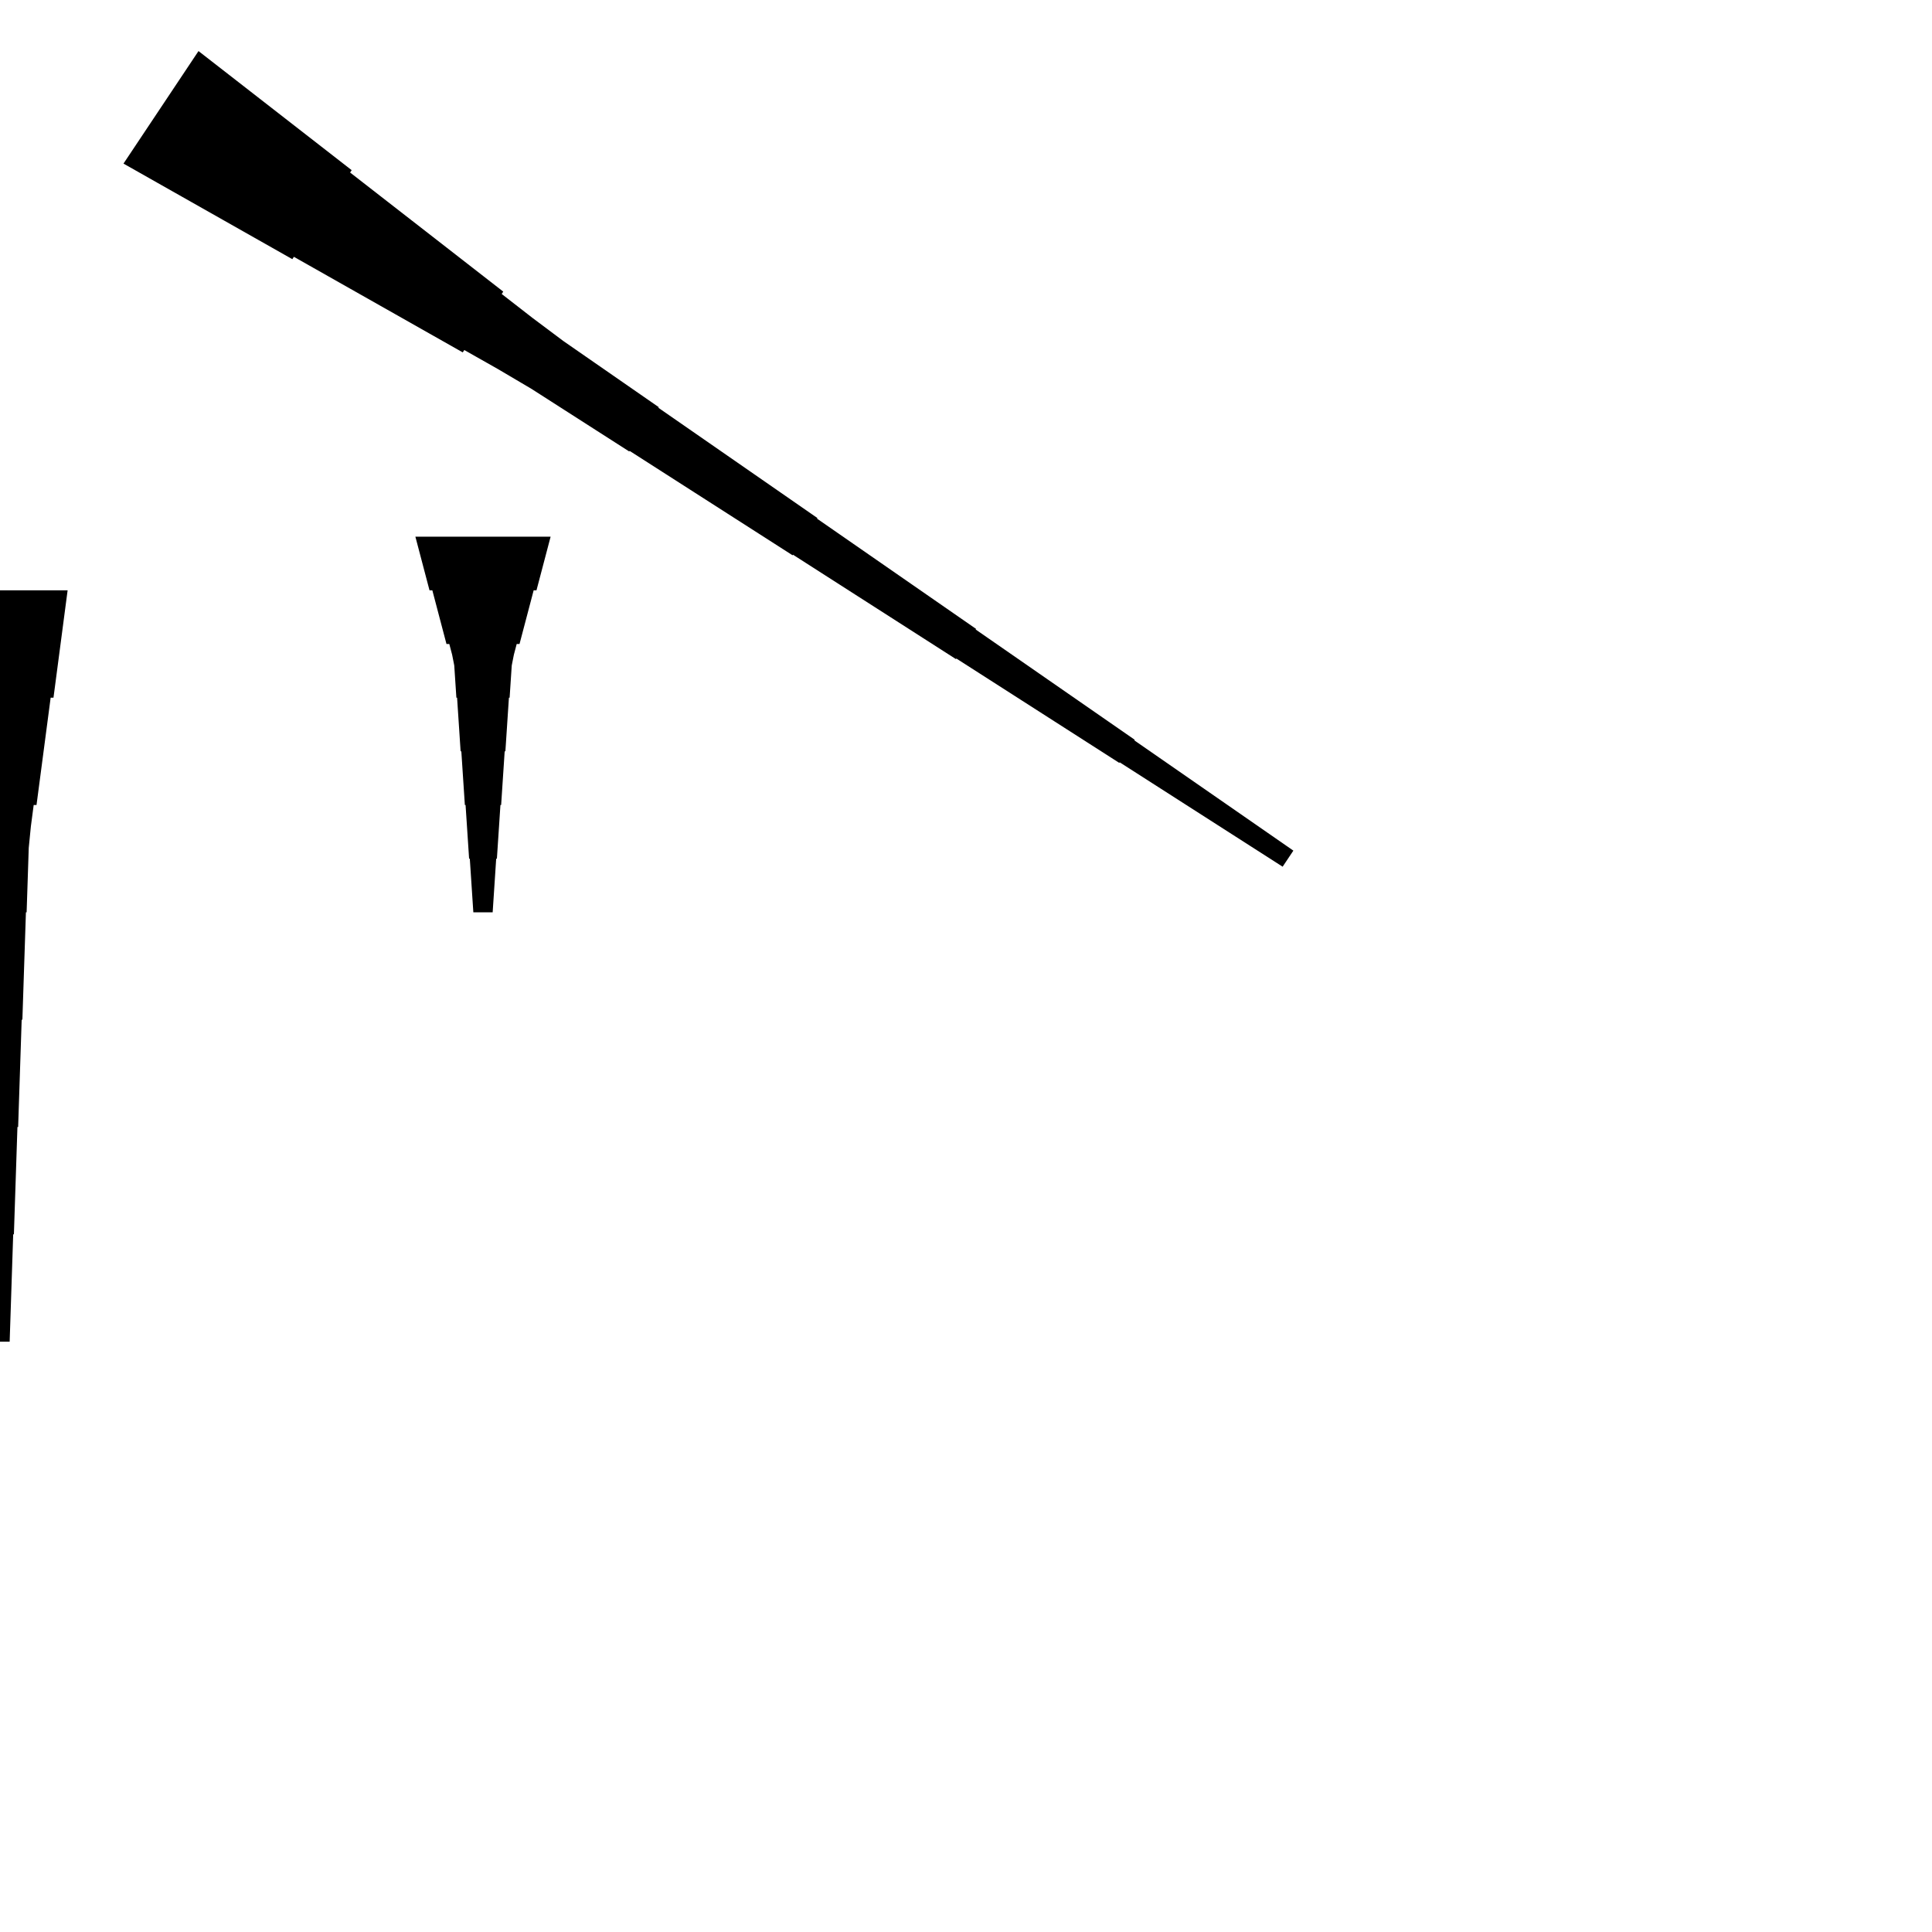
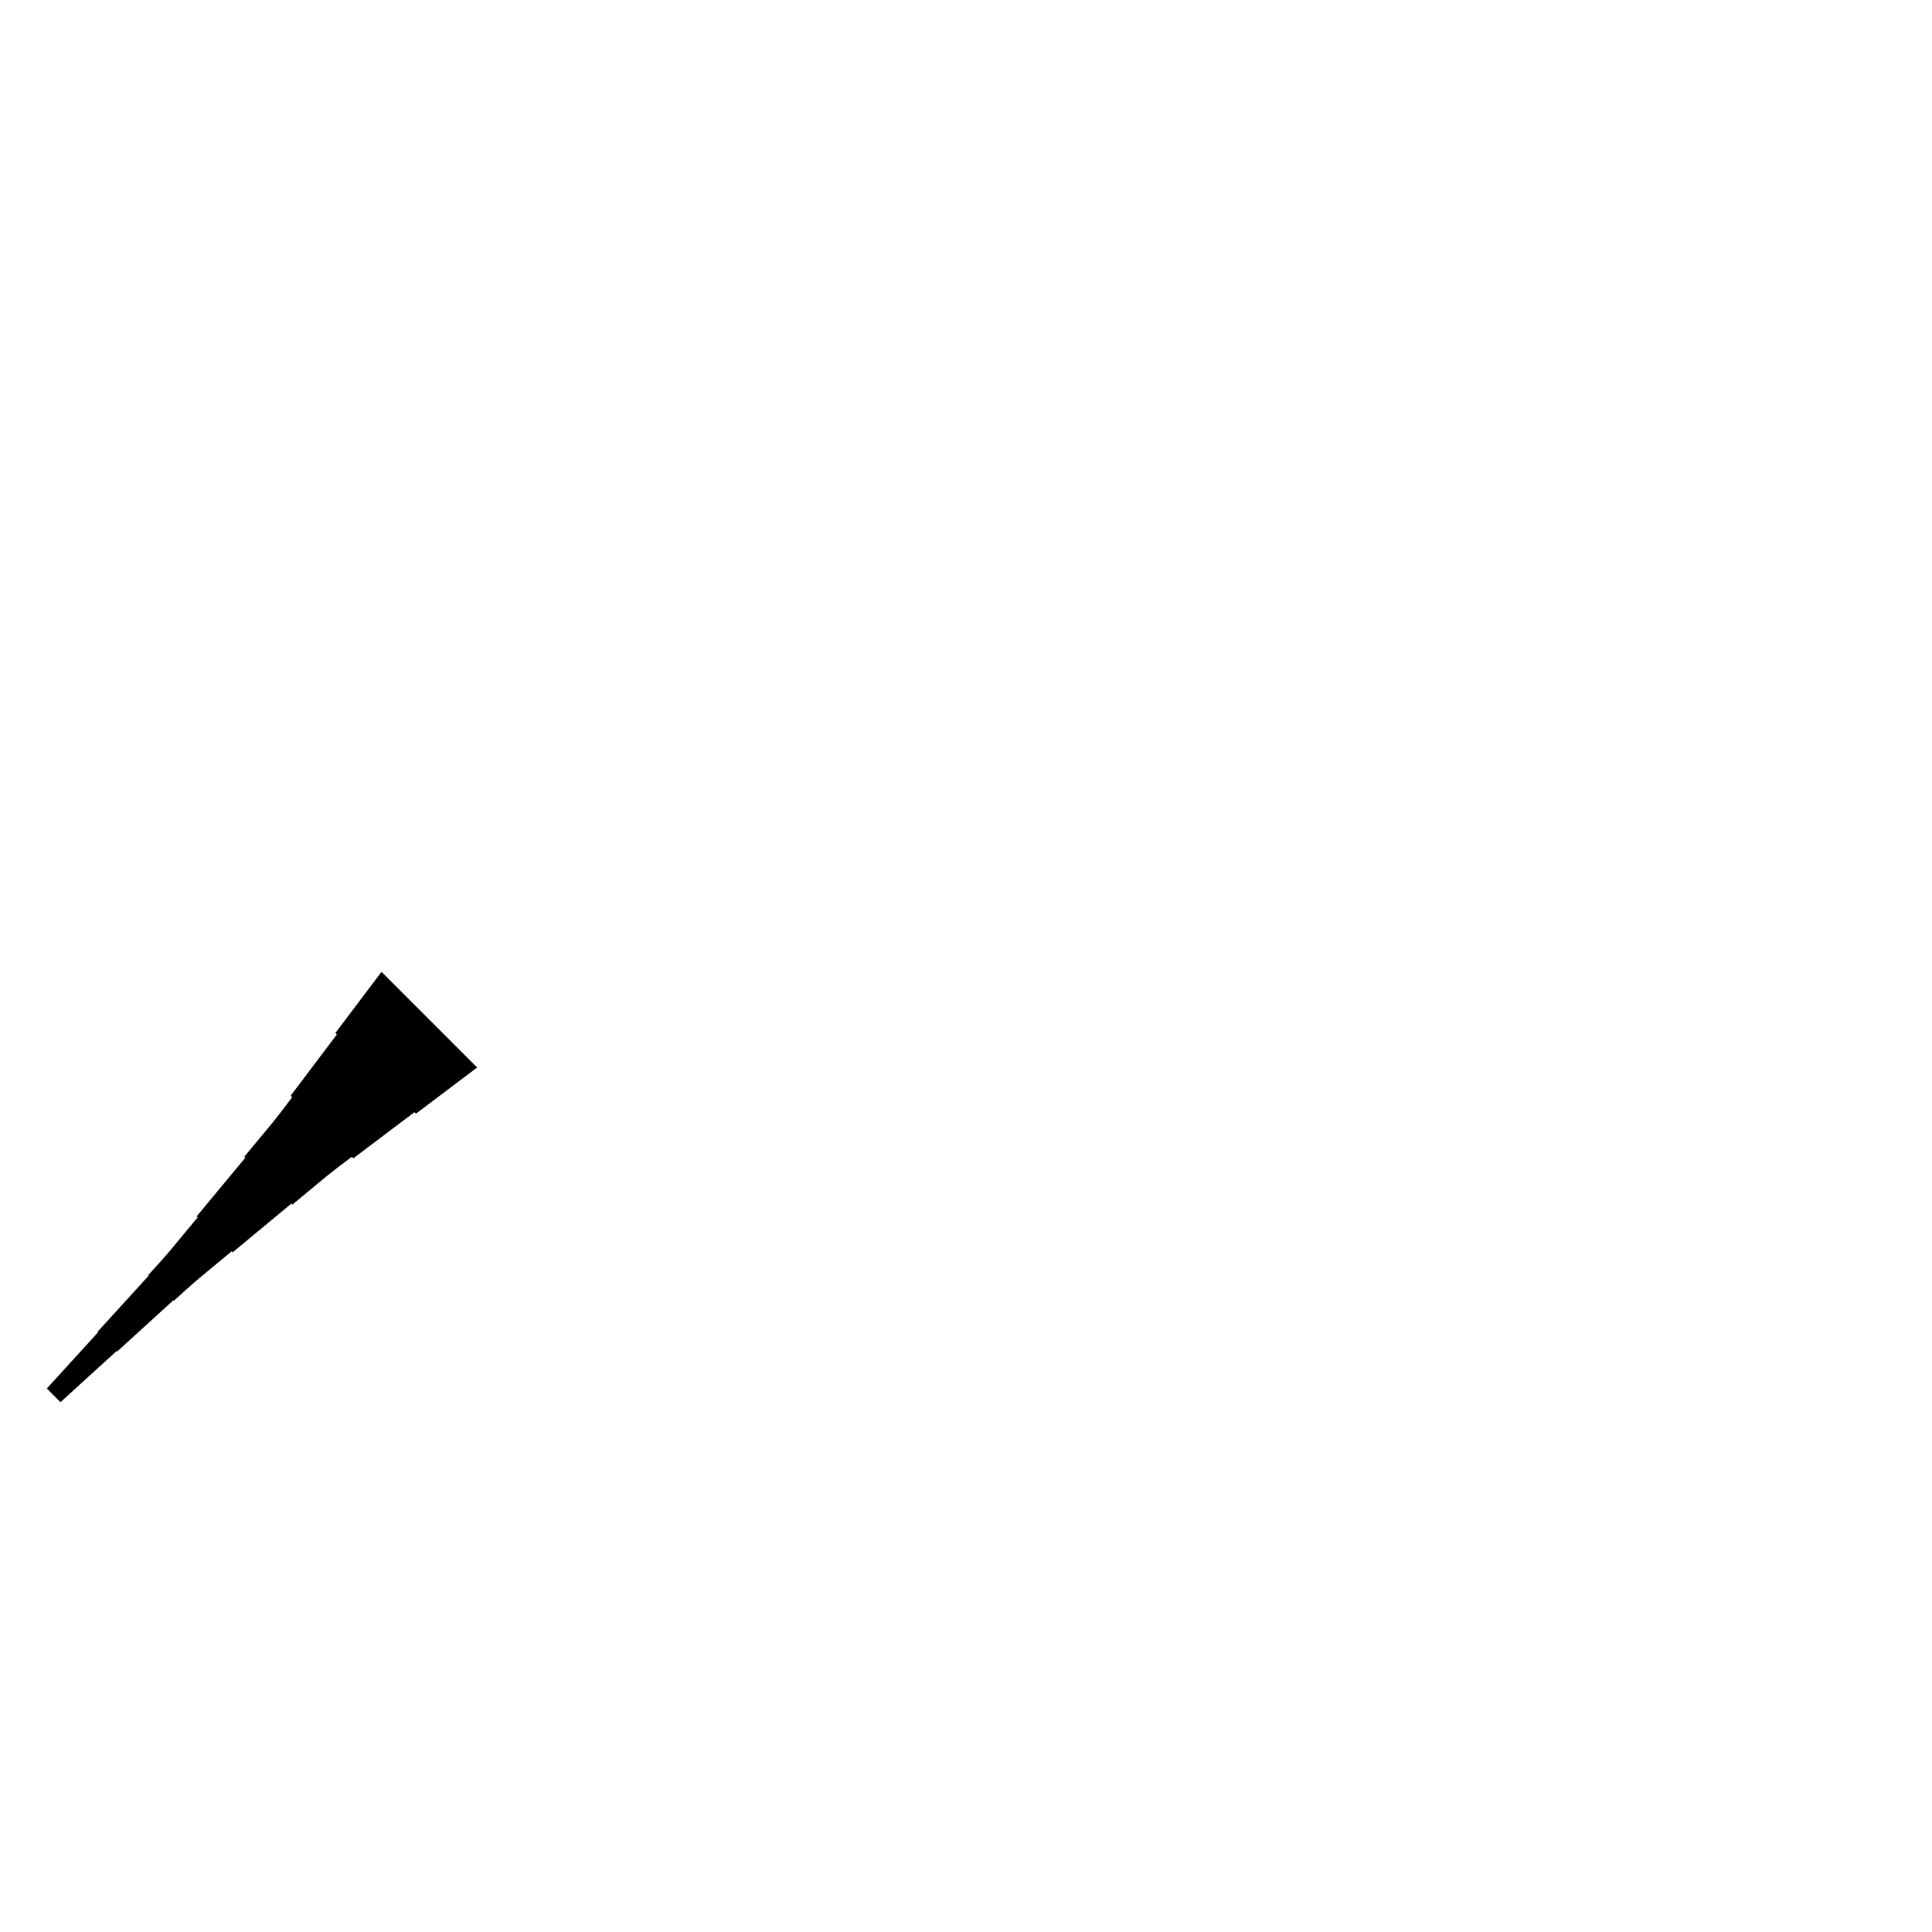
<svg xmlns="http://www.w3.org/2000/svg" version="1.1" width="283.465pt" height="283.465pt" viewBox="0 0 283.465 283.465">
-   <polygon points="80.787 78.74 80.373 80.315 79.958 81.89 79.543 83.465 79.128 85.039 78.713 86.614 78.298 86.614 77.884 88.189 77.469 89.764 77.054 91.339 76.639 92.913 76.224 94.488 75.809 94.488 75.395 96.063 75.084 97.638 74.98 99.213 74.876 100.787 74.772 102.362 74.669 102.362 74.565 103.937 74.461 105.512 74.358 107.087 74.254 108.661 74.15 110.236 74.046 110.236 73.943 111.811 73.839 113.386 73.735 114.961 73.632 116.535 73.528 118.11 73.424 118.11 73.32 119.685 73.217 121.26 73.113 122.835 73.009 124.409 72.906 125.984 72.802 125.984 72.698 127.559 72.595 129.134 72.491 130.709 72.387 132.284 72.284 133.858 69.449 133.858 69.345 132.284 69.241 130.709 69.138 129.134 69.034 127.559 68.93 125.984 68.827 125.984 68.723 124.409 68.619 122.835 68.516 121.26 68.412 119.685 68.308 118.11 68.204 118.11 68.101 116.535 67.997 114.961 67.893 113.386 67.79 111.811 67.686 110.236 67.582 110.236 67.478 108.661 67.375 107.087 67.271 105.512 67.167 103.937 67.064 102.362 66.96 102.362 66.856 100.787 66.752 99.213 66.649 97.638 66.338 96.063 65.923 94.488 65.508 94.488 65.093 92.913 64.678 91.339 64.263 89.764 63.849 88.189 63.434 86.614 63.019 86.614 62.604 85.039 62.189 83.465 61.775 81.89 61.36 80.315 60.945 78.74" fill="rgba(0,0,0,1)" />
-   <polygon points="9.921 86.614 9.506 89.764 9.092 92.913 8.677 96.063 8.262 99.213 7.847 102.362 7.432 102.362 7.018 105.512 6.603 108.661 6.188 111.811 5.773 114.961 5.358 118.11 4.943 118.11 4.529 121.26 4.217 124.409 4.114 127.559 4.01 130.709 3.906 133.858 3.803 133.858 3.699 137.008 3.595 140.157 3.491 143.307 3.388 146.457 3.284 149.606 3.18 149.606 3.077 152.756 2.973 155.905 2.869 159.055 2.765 162.205 2.662 165.354 2.558 165.354 2.454 168.504 2.351 171.654 2.247 174.803 2.143 177.953 2.04 181.102 1.936 181.102 1.832 184.252 1.728 187.402 1.625 190.551 1.521 193.701 1.417 196.85 -1.417 196.85 -1.521 193.701 -1.625 190.551 -1.728 187.402 -1.832 184.252 -1.936 181.102 -2.04 181.102 -2.143 177.953 -2.247 174.803 -2.351 171.654 -2.454 168.504 -2.558 165.354 -2.662 165.354 -2.765 162.205 -2.869 159.055 -2.973 155.905 -3.077 152.756 -3.18 149.606 -3.284 149.606 -3.388 146.457 -3.491 143.307 -3.595 140.157 -3.699 137.008 -3.803 133.858 -3.906 133.858 -4.01 130.709 -4.114 127.559 -4.217 124.409 -4.529 121.26 -4.943 118.11 -5.358 118.11 -5.773 114.961 -6.188 111.811 -6.603 108.661 -7.018 105.512 -7.432 102.362 -7.847 102.362 -8.262 99.213 -8.677 96.063 -9.092 92.913 -9.506 89.764 -9.921 86.614" fill="rgba(0,0,0,1)" />
-   <polygon points="29.125 7.493 33.62 10.988 38.114 14.483 42.608 17.977 47.103 21.472 51.597 24.967 51.367 25.312 55.861 28.807 60.355 32.301 64.85 35.796 69.344 39.291 73.838 42.786 73.608 43.131 78.103 46.626 82.654 50.034 87.321 53.27 91.988 56.506 96.655 59.742 96.597 59.828 101.264 63.064 105.931 66.3 110.598 69.536 115.265 72.772 119.932 76.008 119.874 76.094 124.541 79.33 129.208 82.566 133.875 85.802 138.542 89.037 143.209 92.273 143.151 92.36 147.818 95.596 152.485 98.832 157.152 102.067 161.819 105.303 166.486 108.539 166.428 108.626 171.095 111.861 175.762 115.097 180.429 118.333 185.096 121.569 189.763 124.805 188.19 127.163 183.408 124.1 178.626 121.037 173.844 117.974 169.062 114.91 164.28 111.847 164.223 111.933 159.441 108.87 154.659 105.807 149.877 102.743 145.095 99.68 140.313 96.617 140.256 96.703 135.474 93.64 130.692 90.576 125.91 87.513 121.128 84.45 116.346 81.386 116.289 81.473 111.507 78.409 106.725 75.346 101.943 72.283 97.161 69.219 92.379 66.156 92.321 66.242 87.539 63.179 82.757 60.116 77.976 57.052 73.079 54.162 68.124 51.357 67.894 51.702 62.939 48.898 57.985 46.093 53.03 43.289 48.076 40.485 43.121 37.68 42.891 38.025 37.937 35.221 32.982 32.416 28.028 29.612 23.073 26.808 18.119 24.003" fill="rgba(0,0,0,1)" />
+   <polygon points="70.007 156.622 68.213 157.976 66.418 159.331 64.623 160.686 62.828 162.041 61.033 163.396 60.813 163.176 59.019 164.53 57.224 165.885 55.429 167.24 53.634 168.595 51.84 169.95 51.62 169.73 49.825 171.085 48.054 172.464 46.333 173.892 44.611 175.32 42.89 176.748 42.743 176.602 41.022 178.03 39.3 179.458 37.579 180.886 35.858 182.314 34.136 183.742 33.989 183.596 32.268 185.024 30.546 186.452 28.825 187.88 27.152 189.357 25.504 190.859 25.431 190.785 23.783 192.287 22.135 193.788 20.486 195.29 18.838 196.791 17.19 198.293 17.117 198.219 15.469 199.721 13.821 201.222 12.172 202.724 10.524 204.225 8.876 205.727 6.872 203.722 8.373 202.074 9.875 200.426 11.376 198.778 12.878 197.13 14.379 195.482 14.306 195.408 15.807 193.76 17.309 192.112 18.81 190.464 20.312 188.816 21.813 187.167 21.74 187.094 23.241 185.446 24.718 183.774 26.146 182.052 27.575 180.331 29.003 178.609 28.856 178.462 30.284 176.741 31.712 175.019 33.141 173.298 34.569 171.577 35.997 169.855 35.85 169.708 37.278 167.987 38.706 166.266 40.135 164.544 41.514 162.774 42.869 160.979 42.649 160.759 44.004 158.964 45.358 157.169 46.713 155.375 48.068 153.58 49.423 151.785 49.203 151.565 50.557 149.77 51.912 147.975 53.267 146.18 54.622 144.386 55.977 142.591" fill="rgba(0,0,0,1)" />
</svg>
